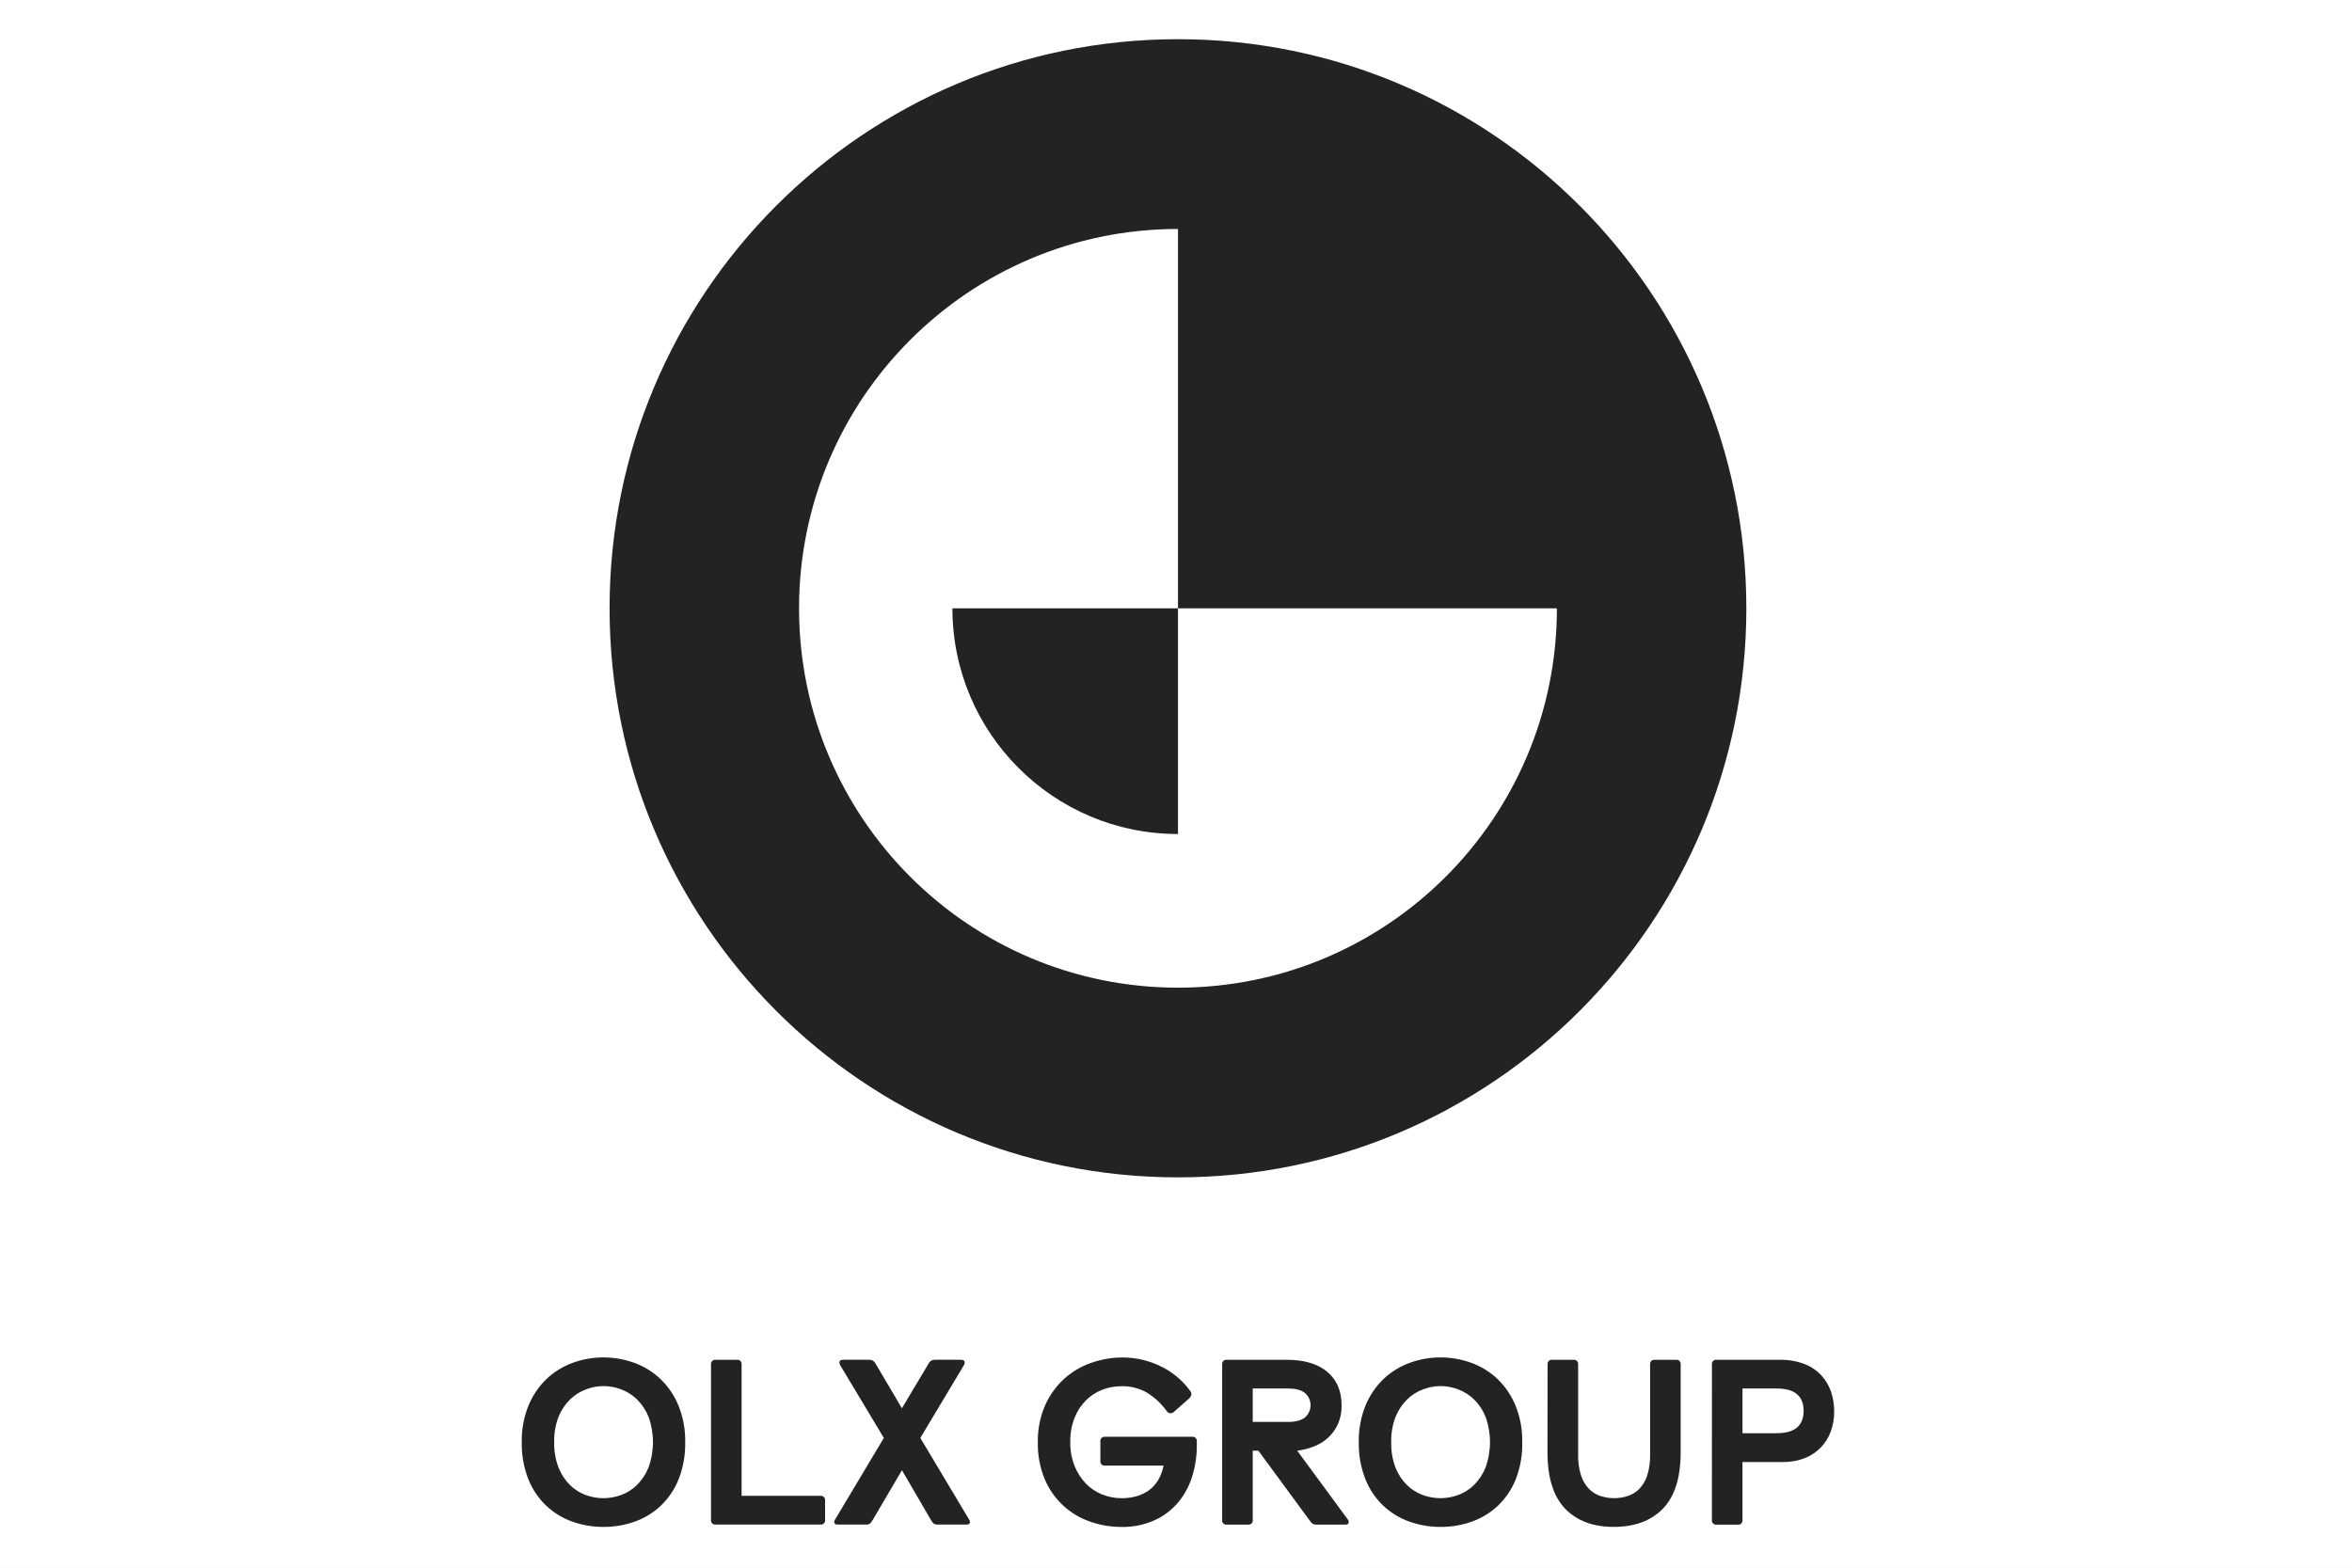
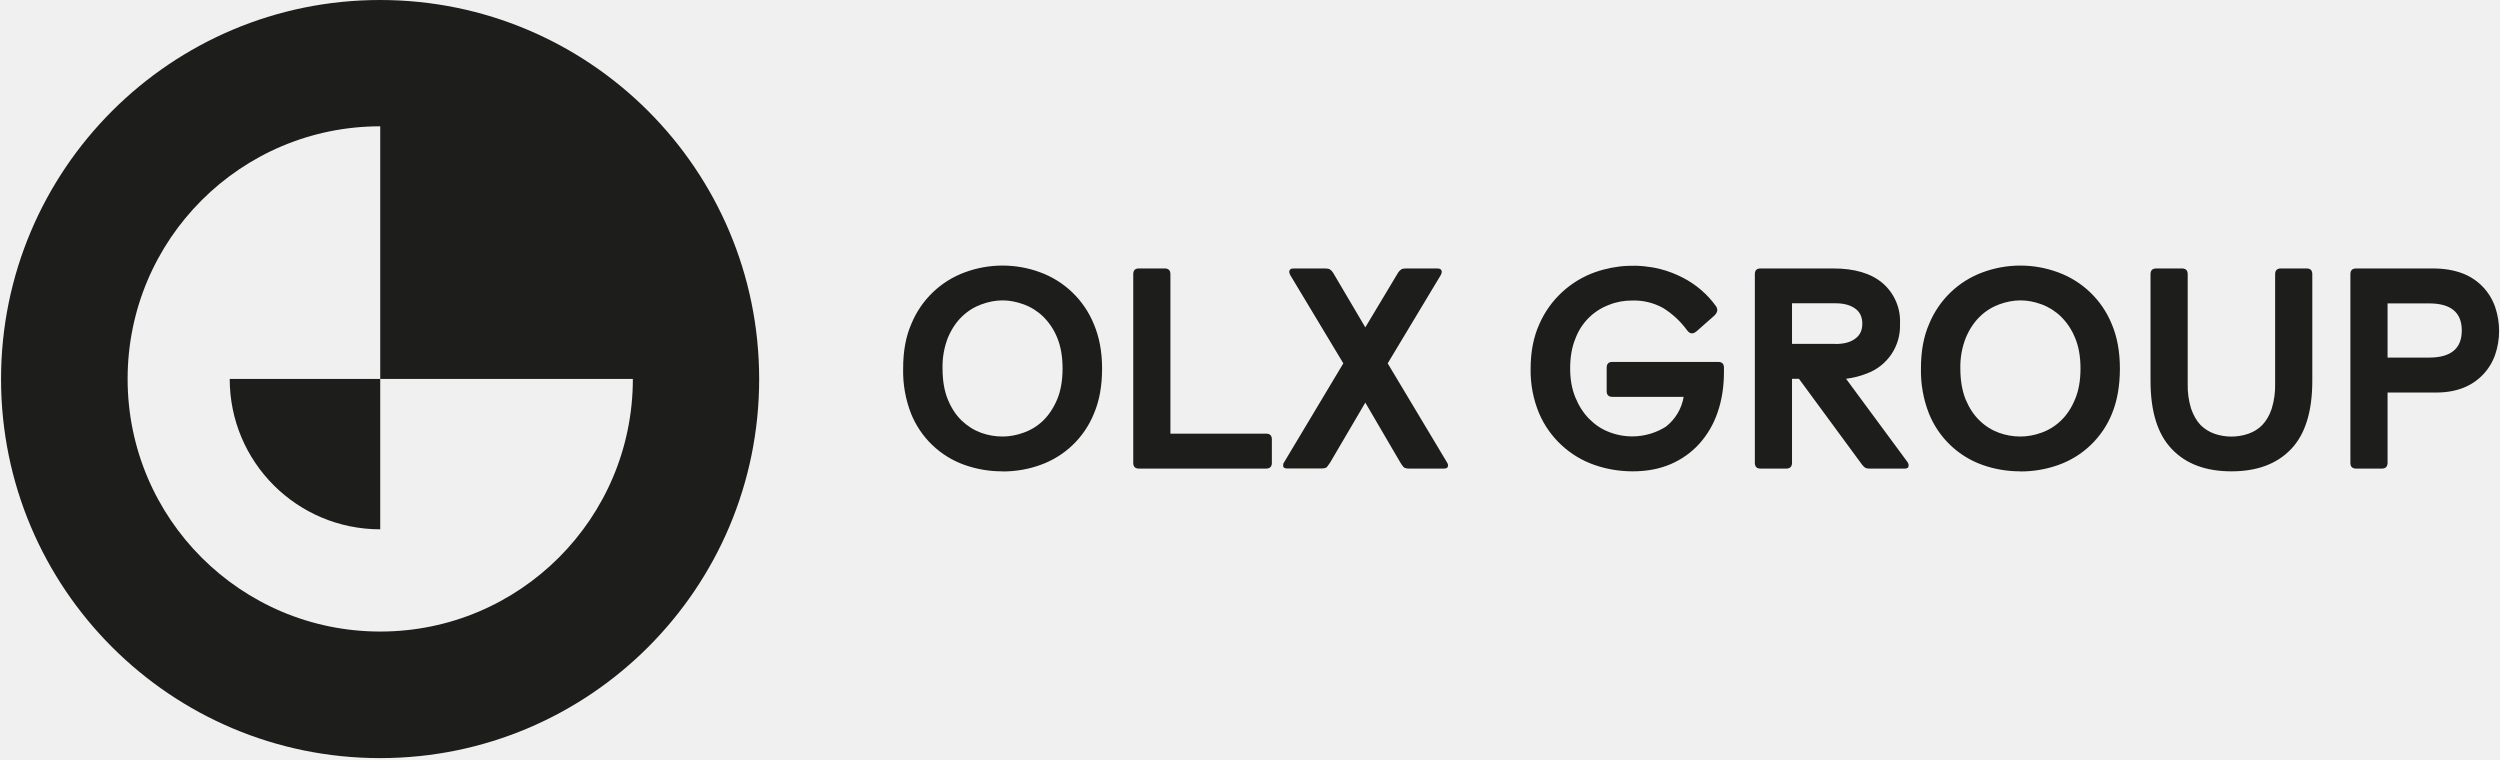
- <svg xmlns="http://www.w3.org/2000/svg" width="600px" height="400px" viewBox="0 0 600 400" version="1.1">
-   <g id="Artboard" stroke="none" stroke-width="1" fill="none" fill-rule="evenodd">
-     <rect fill="#FFFFFF" x="0" y="0" width="600" height="400" />
-     <g id="logo_signature_rgb-01" transform="translate(133, 10)" fill="#232323" fill-rule="nonzero">
-       <path d="M167.505,0 C87.417,0 22.504,65.015 22.504,145.209 C22.504,225.404 87.417,290.408 167.505,290.408 C247.593,290.408 312.496,225.398 312.496,145.209 C312.496,65.02 247.588,0 167.505,0 Z M167.505,242.007 C114.115,242.007 70.841,198.665 70.841,145.214 C70.841,91.763 114.125,48.422 167.505,48.422 L167.505,145.214 L264.169,145.214 C264.174,198.67 220.895,242.007 167.505,242.007 Z M109.962,145.209 L167.505,145.209 L167.505,202.803 C135.732,202.809 109.97,177.024 109.962,145.209 Z" id="Shape" />
-       <path d="M20.969,379.596 C18.252,379.61 15.552,379.152 12.991,378.243 C10.518,377.367 8.254,375.986 6.342,374.187 C4.357,372.289 2.803,369.985 1.785,367.432 C0.608,364.423 0.036,361.21 0.102,357.978 C0.037,354.76 0.628,351.562 1.841,348.581 C2.891,346.034 4.458,343.733 6.444,341.826 C8.359,340.021 10.621,338.627 13.093,337.729 C18.169,335.888 23.729,335.888 28.805,337.729 C31.277,338.627 33.539,340.021 35.454,341.826 C37.439,343.734 39.007,346.034 40.057,348.581 C41.269,351.562 41.861,354.76 41.796,357.978 C41.863,361.211 41.293,364.426 40.118,367.437 C39.1,369.99 37.546,372.294 35.561,374.192 C33.65,375.991 31.385,377.373 28.912,378.249 C26.362,379.151 23.675,379.607 20.969,379.596 L20.969,379.596 Z M20.969,372.267 C22.495,372.259 24.008,371.986 25.44,371.458 C26.958,370.905 28.339,370.032 29.49,368.897 C30.761,367.63 31.762,366.118 32.431,364.452 C33.95,360.261 33.95,355.67 32.431,351.48 C31.76,349.808 30.75,348.295 29.465,347.034 C28.295,345.902 26.901,345.03 25.373,344.474 C22.533,343.393 19.396,343.393 16.556,344.474 C15.027,345.03 13.633,345.902 12.464,347.034 C11.177,348.294 10.165,349.808 9.493,351.48 C8.691,353.55 8.312,355.759 8.378,357.978 C8.322,360.193 8.699,362.397 9.487,364.467 C10.139,366.135 11.13,367.649 12.398,368.912 C13.549,370.047 14.93,370.921 16.448,371.473 C17.898,371.998 19.428,372.267 20.969,372.267 L20.969,372.267 Z" id="Shape" />
-       <path d="M48.383,338.154 C48.336,337.823 48.448,337.489 48.684,337.253 C48.921,337.017 49.255,336.907 49.585,336.956 L54.981,336.956 C55.311,336.907 55.645,337.017 55.882,337.253 C56.118,337.489 56.23,337.823 56.183,338.154 L56.183,371.668 L76.278,371.668 C76.608,371.619 76.942,371.729 77.179,371.965 C77.415,372.201 77.527,372.535 77.48,372.866 L77.48,377.793 C77.529,378.125 77.418,378.46 77.181,378.697 C76.944,378.934 76.609,379.045 76.278,378.996 L49.585,378.996 C49.254,379.045 48.919,378.934 48.682,378.697 C48.445,378.46 48.334,378.125 48.383,377.793 L48.383,338.154 Z" id="Path" />
-       <path d="M92.47,356.893 L81.372,338.395 C81.232,338.178 81.15,337.93 81.131,337.673 C81.131,337.191 81.431,336.95 82.032,336.95 L88.568,336.95 C88.927,336.927 89.286,336.989 89.616,337.13 C89.899,337.314 90.135,337.561 90.307,337.852 L97.084,349.323 L103.922,337.852 C104.093,337.561 104.329,337.313 104.612,337.13 C104.943,336.989 105.302,336.927 105.661,336.95 L112.197,336.95 C112.797,336.95 113.097,337.191 113.097,337.673 C113.079,337.93 112.996,338.178 112.857,338.395 L101.779,356.893 L114.192,377.675 C114.347,377.86 114.432,378.094 114.432,378.336 C114.432,378.776 114.152,378.996 113.593,378.996 L106.264,378.996 C105.859,379.043 105.452,378.935 105.124,378.694 C104.869,378.421 104.647,378.118 104.464,377.793 L97.089,365.123 L89.652,377.793 C89.468,378.118 89.247,378.421 88.992,378.694 C88.664,378.935 88.256,379.043 87.852,378.996 L80.651,378.996 C80.091,378.996 79.812,378.776 79.812,378.336 C79.812,378.094 79.897,377.86 80.052,377.675 L92.47,356.893 Z" id="Path" />
-       <path d="M147.707,357.794 C147.66,357.463 147.771,357.129 148.008,356.893 C148.245,356.657 148.578,356.547 148.909,356.596 L171.101,356.596 C171.431,356.547 171.765,356.657 172.001,356.893 C172.238,357.129 172.35,357.463 172.303,357.794 L172.303,358.695 C172.335,361.573 171.889,364.435 170.983,367.166 C170.174,369.605 168.878,371.853 167.173,373.773 C165.498,375.626 163.44,377.092 161.143,378.069 C158.617,379.124 155.901,379.647 153.164,379.606 C150.45,379.613 147.753,379.166 145.185,378.284 C139.95,376.516 135.717,372.594 133.55,367.504 C132.29,364.49 131.679,361.245 131.755,357.978 C131.692,354.769 132.316,351.584 133.586,348.637 C134.711,346.066 136.355,343.756 138.414,341.851 C140.415,340.035 142.762,338.642 145.313,337.754 C147.893,336.837 150.611,336.369 153.348,336.371 C155.22,336.361 157.085,336.593 158.897,337.063 C160.572,337.499 162.192,338.125 163.725,338.927 C165.152,339.673 166.482,340.591 167.684,341.662 C168.78,342.632 169.766,343.719 170.625,344.904 C170.823,345.138 170.93,345.436 170.927,345.744 C170.874,346.168 170.66,346.555 170.328,346.824 L166.61,350.127 C166.34,350.408 165.976,350.58 165.587,350.609 C165.158,350.57 164.776,350.323 164.564,349.948 C163.2,348.086 161.49,346.505 159.526,345.293 C157.55,344.186 155.31,343.636 153.046,343.7 C151.385,343.697 149.737,344.002 148.188,344.602 C146.638,345.196 145.23,346.107 144.05,347.275 C142.791,348.546 141.802,350.058 141.14,351.72 C140.362,353.713 139.985,355.84 140.03,357.978 C139.993,360.063 140.37,362.135 141.14,364.073 C141.81,365.749 142.798,367.28 144.05,368.58 C145.228,369.786 146.649,370.727 148.218,371.34 C149.775,371.957 151.434,372.273 153.108,372.272 C155.907,372.272 158.246,371.589 160.125,370.223 C162.004,368.858 163.243,366.767 163.843,363.95 L148.909,363.95 C148.577,363.999 148.242,363.888 148.006,363.651 C147.769,363.414 147.658,363.078 147.707,362.746 L147.707,357.794 Z" id="Path" />
-       <path d="M178.777,338.154 C178.73,337.823 178.842,337.489 179.079,337.253 C179.315,337.017 179.649,336.907 179.979,336.956 L195.272,336.956 C199.704,336.956 203.143,337.98 205.588,340.028 C208.032,342.077 209.251,344.94 209.245,348.617 C209.278,350.215 208.971,351.802 208.344,353.272 C207.772,354.573 206.946,355.747 205.915,356.724 C204.874,357.701 203.66,358.476 202.335,359.008 C200.921,359.578 199.439,359.962 197.926,360.15 L210.82,377.685 C210.975,377.87 211.06,378.104 211.06,378.346 C211.06,378.786 210.801,379.006 210.283,379.006 L202.831,379.006 C202.497,379.033 202.162,378.96 201.869,378.796 C201.615,378.601 201.393,378.368 201.21,378.105 L188.014,360.15 L186.577,360.15 L186.577,377.808 C186.626,378.14 186.515,378.475 186.278,378.712 C186.042,378.95 185.707,379.061 185.375,379.012 L179.979,379.012 C179.648,379.061 179.313,378.95 179.076,378.712 C178.839,378.475 178.729,378.14 178.777,377.808 L178.777,338.154 Z M195.691,352.806 C197.451,352.806 198.83,352.446 199.829,351.725 C200.779,350.942 201.329,349.775 201.329,348.542 C201.329,347.31 200.779,346.143 199.829,345.36 C198.83,344.639 197.451,344.279 195.691,344.279 L186.577,344.279 L186.577,352.806 L195.691,352.806 Z" id="Shape" />
-       <path d="M234.5,379.596 C231.782,379.61 229.083,379.152 226.521,378.243 C224.048,377.367 221.784,375.986 219.873,374.187 C217.889,372.288 216.337,369.985 215.321,367.432 C214.14,364.423 213.565,361.211 213.628,357.978 C213.562,354.76 214.154,351.562 215.367,348.581 C216.416,346.034 217.984,343.733 219.97,341.826 C221.884,340.021 224.147,338.627 226.619,337.729 C231.696,335.887 237.258,335.887 242.335,337.729 C244.807,338.627 247.07,340.021 248.984,341.826 C250.97,343.734 252.537,346.034 253.587,348.581 C254.8,351.562 255.392,354.76 255.326,357.978 C255.403,361.207 254.843,364.42 253.679,367.432 C252.661,369.985 251.107,372.288 249.122,374.187 C247.211,375.986 244.947,377.367 242.474,378.243 C239.914,379.152 237.216,379.609 234.5,379.596 L234.5,379.596 Z M234.5,372.267 C236.026,372.259 237.538,371.986 238.97,371.458 C240.488,370.905 241.87,370.032 243.021,368.897 C244.291,367.63 245.292,366.118 245.962,364.452 C247.481,360.261 247.481,355.67 245.962,351.48 C245.29,349.808 244.28,348.295 242.995,347.034 C241.826,345.903 240.432,345.03 238.904,344.474 C236.064,343.393 232.926,343.393 230.086,344.474 C228.558,345.03 227.164,345.902 225.995,347.034 C224.709,348.294 223.699,349.808 223.028,351.48 C222.223,353.549 221.841,355.759 221.903,357.978 C221.843,360.188 222.213,362.389 222.992,364.457 C223.644,366.125 224.635,367.639 225.903,368.902 C227.054,370.037 228.435,370.91 229.953,371.463 C231.41,371.994 232.949,372.266 234.5,372.267 Z" id="Shape" />
-       <path d="M261.791,338.154 C261.744,337.824 261.855,337.491 262.091,337.256 C262.326,337.02 262.658,336.909 262.988,336.956 L268.384,336.956 C268.714,336.907 269.048,337.017 269.284,337.253 C269.521,337.489 269.633,337.823 269.585,338.154 L269.585,361.154 C269.543,362.933 269.786,364.707 270.307,366.408 C270.701,367.683 271.378,368.852 272.286,369.829 C273.103,370.677 274.112,371.316 275.227,371.693 C277.525,372.456 280.007,372.456 282.305,371.693 C283.42,371.316 284.429,370.677 285.246,369.829 C286.154,368.852 286.831,367.683 287.225,366.408 C287.746,364.707 287.99,362.933 287.947,361.154 L287.947,338.154 C287.9,337.824 288.011,337.491 288.246,337.256 C288.482,337.02 288.814,336.909 289.143,336.956 L294.544,336.956 C294.874,336.909 295.206,337.02 295.441,337.256 C295.677,337.491 295.788,337.824 295.741,338.154 L295.741,360.539 C295.741,366.985 294.251,371.765 291.271,374.879 C288.291,377.992 284.114,379.565 278.74,379.595 C273.38,379.595 269.212,378.033 266.235,374.909 C263.259,371.785 261.769,367.006 261.765,360.57 L261.791,338.154 Z" id="Path" />
-       <path d="M303.715,338.154 C303.667,337.823 303.779,337.489 304.016,337.253 C304.252,337.017 304.586,336.907 304.916,336.956 L321.053,336.956 C323.144,336.913 325.225,337.26 327.19,337.98 C328.82,338.589 330.294,339.553 331.507,340.802 C332.65,342.004 333.522,343.438 334.064,345.006 C334.634,346.669 334.917,348.416 334.903,350.174 C334.914,351.871 334.63,353.557 334.064,355.157 C333.53,356.682 332.681,358.078 331.573,359.254 C330.42,360.453 329.025,361.394 327.482,362.014 C325.648,362.732 323.691,363.08 321.723,363.038 L311.509,363.038 L311.509,377.813 C311.558,378.145 311.447,378.48 311.21,378.718 C310.973,378.955 310.639,379.066 310.307,379.017 L304.911,379.017 C304.58,379.066 304.245,378.955 304.008,378.718 C303.771,378.48 303.661,378.145 303.709,377.813 L303.715,338.154 Z M320.209,355.689 C324.805,355.689 327.105,353.788 327.108,349.984 C327.112,346.181 324.812,344.279 320.209,344.279 L311.514,344.279 L311.514,355.689 L320.209,355.689 Z" id="Shape" />
-     </g>
+ <svg xmlns="http://www.w3.org/2000/svg" width="191" height="58">
+   <g fill="#1d1e1c" fill-rule="evenodd">
+     <path d="M17.55 28.95h11.5v11.49c-6.36 0-11.5-5.14-11.5-11.49zm11.5 19.3a19.3 19.3 0 1 1 0-38.6v19.3h19.3a19.3 19.3 0 0 1-19.3 19.3zm0-48.25A28.96 28.96 0 1 0 58 28.95 28.96 28.96 0 0 0 29.04 0zM76.6 33.35c.53 0 1.08-.1 1.62-.3a4.1 4.1 0 0 0 1.48-.92c.43-.42.79-.96 1.07-1.62.27-.65.41-1.44.41-2.36 0-.91-.14-1.7-.41-2.35a4.74 4.74 0 0 0-1.08-1.62 4.22 4.22 0 0 0-1.49-.93c-.55-.2-1.08-.3-1.6-.3-.53 0-1.07.1-1.61.3-.55.2-1.04.5-1.49.93-.44.42-.8.96-1.08 1.62a6.04 6.04 0 0 0-.41 2.35c0 .92.13 1.7.4 2.36.27.66.62 1.2 1.06 1.62.44.42.93.73 1.47.93.55.2 1.1.29 1.65.29zm0 2.66a8.58 8.58 0 0 1-2.91-.49 6.89 6.89 0 0 1-4.09-3.93 8.92 8.92 0 0 1-.6-3.44c0-1.3.2-2.43.63-3.41a7.04 7.04 0 0 1 4.1-3.94 8.29 8.29 0 0 1 5.73 0 7.04 7.04 0 0 1 4.1 3.94c.42.98.64 2.12.64 3.41 0 1.31-.2 2.46-.62 3.44a6.9 6.9 0 0 1-4.09 3.93c-.9.33-1.88.5-2.9.5zM86.58 20.95c0-.3.14-.44.43-.44h1.97c.3 0 .44.15.44.44v12.18h7.31c.3 0 .44.15.44.44v1.79c0 .29-.14.44-.44.44h-9.72c-.29 0-.43-.15-.43-.44V20.95M102.63 27.76l-4.04-6.72a.55.55 0 0 1-.09-.26c0-.18.11-.27.33-.27h2.38c.18 0 .3.02.39.07a.8.8 0 0 1 .25.26l2.46 4.17 2.5-4.17a.8.8 0 0 1 .25-.26c.08-.05.2-.07.38-.07h2.38c.22 0 .33.1.33.27 0 .07-.03.16-.09.26l-4.04 6.72 4.52 7.55c.06.08.09.16.09.25 0 .16-.1.24-.3.24h-2.67c-.2 0-.35-.04-.42-.11a1.72 1.72 0 0 1-.24-.33l-2.69-4.6-2.7 4.6-.24.33c-.08.07-.22.1-.42.1h-2.62c-.2 0-.3-.07-.3-.23 0-.1.02-.17.08-.25l4.52-7.55M122.75 28.09c0-.3.15-.44.44-.44h8.08c.3 0 .44.15.44.44v.33c0 1.12-.16 2.14-.48 3.07a6.87 6.87 0 0 1-1.39 2.4 6.27 6.27 0 0 1-2.2 1.57c-.86.37-1.82.55-2.9.55-1 0-1.97-.16-2.9-.48a7.17 7.17 0 0 1-4.24-3.92 8.46 8.46 0 0 1-.66-3.46c0-1.28.22-2.4.67-3.4a7.33 7.33 0 0 1 4.27-3.96 8.72 8.72 0 0 1 4.95-.24c.63.16 1.21.39 1.75.67a7.13 7.13 0 0 1 2.52 2.17c.07.1.1.2.1.31 0 .12-.07.25-.21.4l-1.36 1.2c-.13.11-.25.17-.37.17-.13 0-.25-.08-.37-.24a6.5 6.5 0 0 0-1.83-1.7 4.58 4.58 0 0 0-2.36-.57c-.62 0-1.2.1-1.77.33a4.37 4.37 0 0 0-2.57 2.58c-.27.65-.4 1.41-.4 2.28 0 .83.13 1.57.4 2.22.27.65.62 1.2 1.06 1.64.44.44.94.78 1.52 1a4.83 4.83 0 0 0 4.33-.41 3.64 3.64 0 0 0 1.36-2.28h-5.44c-.3 0-.44-.15-.44-.44v-1.8M140.23 26.28c.64 0 1.14-.13 1.5-.4.37-.26.55-.64.55-1.15 0-.51-.18-.9-.55-1.16-.36-.26-.86-.4-1.5-.4h-3.32v3.1h3.32zm-6.16-5.33c0-.3.14-.44.43-.44h5.57c1.62 0 2.87.37 3.76 1.12a3.84 3.84 0 0 1 1.33 3.12 3.87 3.87 0 0 1-2.52 3.78c-.5.2-1.04.34-1.6.41l4.7 6.37c.05.08.08.16.08.25 0 .16-.1.24-.28.24h-2.71c-.16 0-.28-.03-.35-.08a1.13 1.13 0 0 1-.24-.25l-4.8-6.53h-.53v6.42c0 .29-.15.44-.44.44h-1.97c-.29 0-.43-.15-.43-.44V20.95zM154.36 33.35c.54 0 1.08-.1 1.63-.3a4.1 4.1 0 0 0 1.47-.92c.44-.42.8-.96 1.07-1.62.28-.65.42-1.44.42-2.36 0-.91-.14-1.7-.42-2.35a4.75 4.75 0 0 0-1.08-1.62 4.2 4.2 0 0 0-1.48-.93c-.55-.2-1.08-.3-1.6-.3-.53 0-1.07.1-1.62.3-.54.2-1.04.5-1.48.93-.44.42-.8.96-1.08 1.62a6.03 6.03 0 0 0-.42 2.35c0 .92.14 1.7.4 2.36.28.66.63 1.2 1.07 1.62.43.42.93.73 1.47.93.55.2 1.1.29 1.65.29zm0 2.66a8.58 8.58 0 0 1-2.9-.49 6.9 6.9 0 0 1-4.09-3.93 8.93 8.93 0 0 1-.61-3.44c0-1.3.2-2.43.63-3.41a7.04 7.04 0 0 1 4.1-3.94 8.3 8.3 0 0 1 5.73 0 7.03 7.03 0 0 1 4.11 3.94c.42.98.63 2.12.63 3.41 0 1.31-.2 2.46-.6 3.44a6.9 6.9 0 0 1-4.09 3.93c-.92.33-1.89.5-2.91.5zM164.3 20.95c0-.3.15-.44.44-.44h1.96c.3 0 .44.15.44.44v8.36a6 6 0 0 0 .26 1.91c.18.52.42.93.72 1.25.3.3.67.53 1.07.67a3.98 3.98 0 0 0 2.58 0c.4-.14.77-.36 1.07-.67.3-.32.55-.73.72-1.25a6 6 0 0 0 .26-1.9v-8.37c0-.3.15-.44.44-.44h1.97c.29 0 .43.15.43.44v8.14c0 2.35-.54 4.09-1.62 5.22-1.09 1.14-2.6 1.7-4.56 1.7-1.95 0-3.47-.56-4.55-1.7-1.09-1.13-1.63-2.87-1.63-5.22v-8.14M185.58 27.32c1.67 0 2.5-.69 2.5-2.07s-.83-2.07-2.5-2.07h-3.17v4.14h3.17zm-6.01-6.37c0-.3.15-.44.44-.44h5.87c.86 0 1.6.13 2.24.37a4.21 4.21 0 0 1 2.5 2.55 5.65 5.65 0 0 1 0 3.7 4.2 4.2 0 0 1-2.4 2.49c-.6.24-1.3.37-2.1.37h-3.71v5.37c0 .29-.15.44-.44.44h-1.96c-.3 0-.44-.15-.44-.44V20.95z" />
  </g>
</svg>
